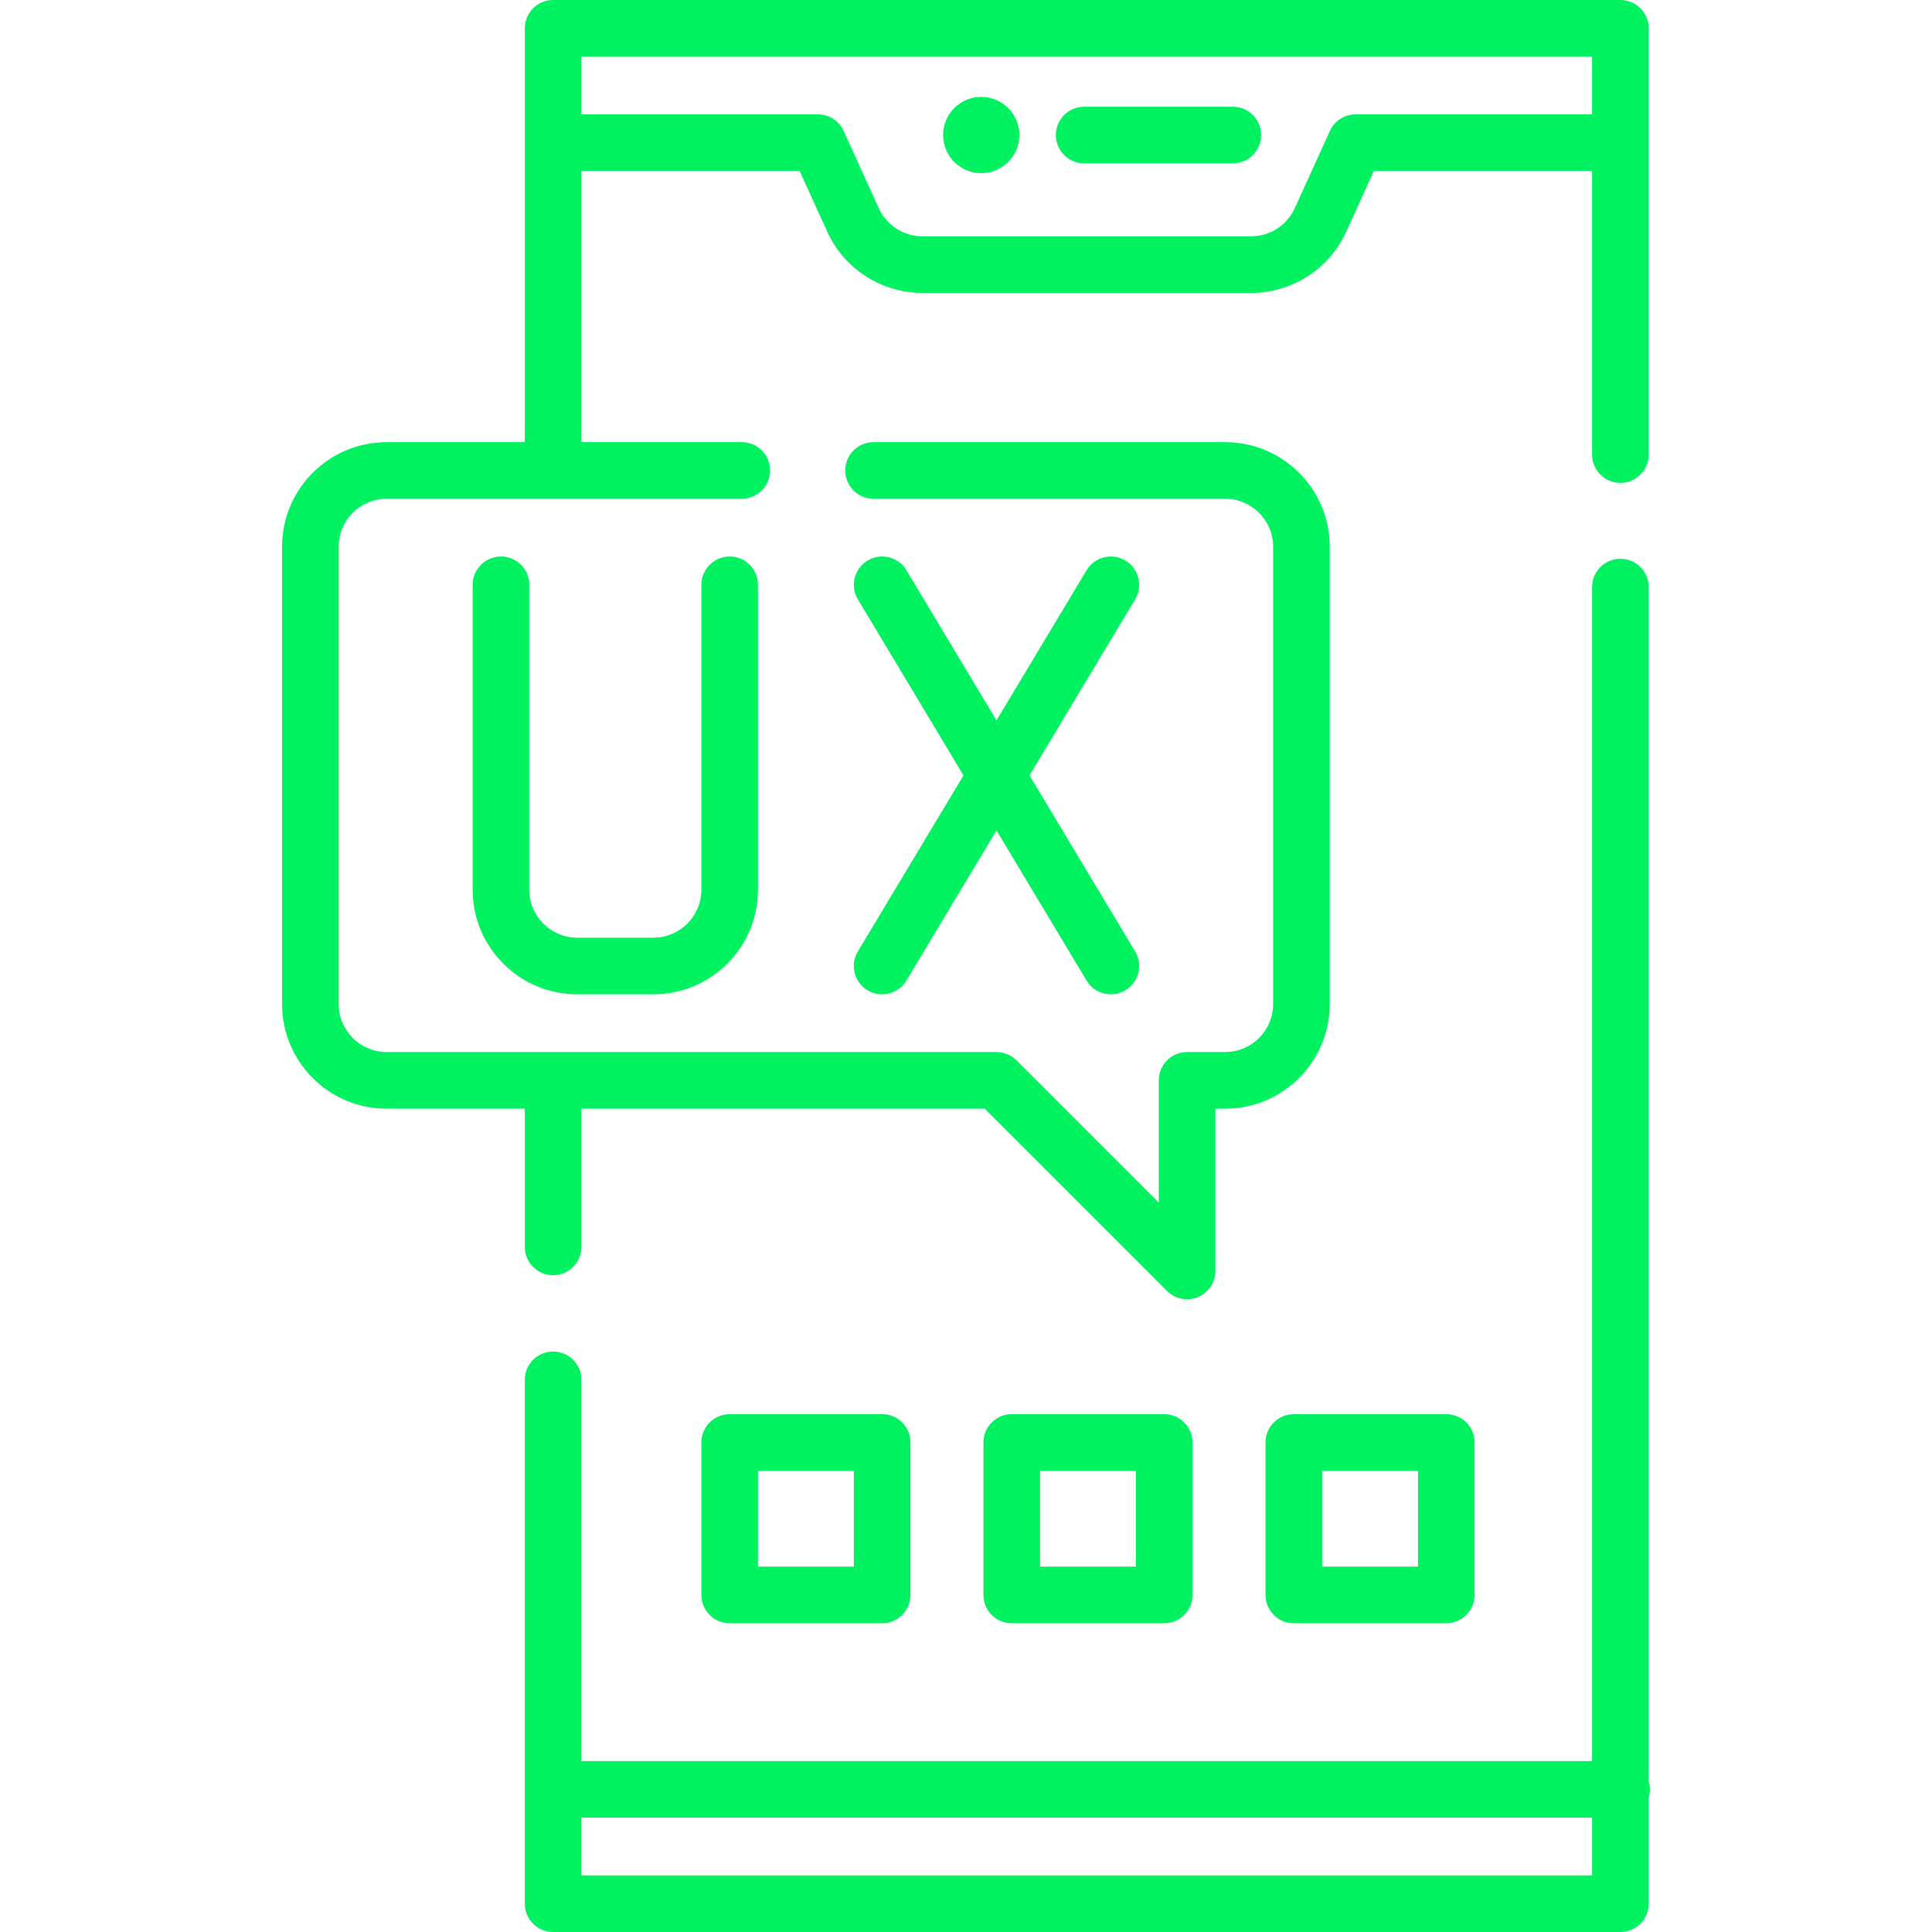
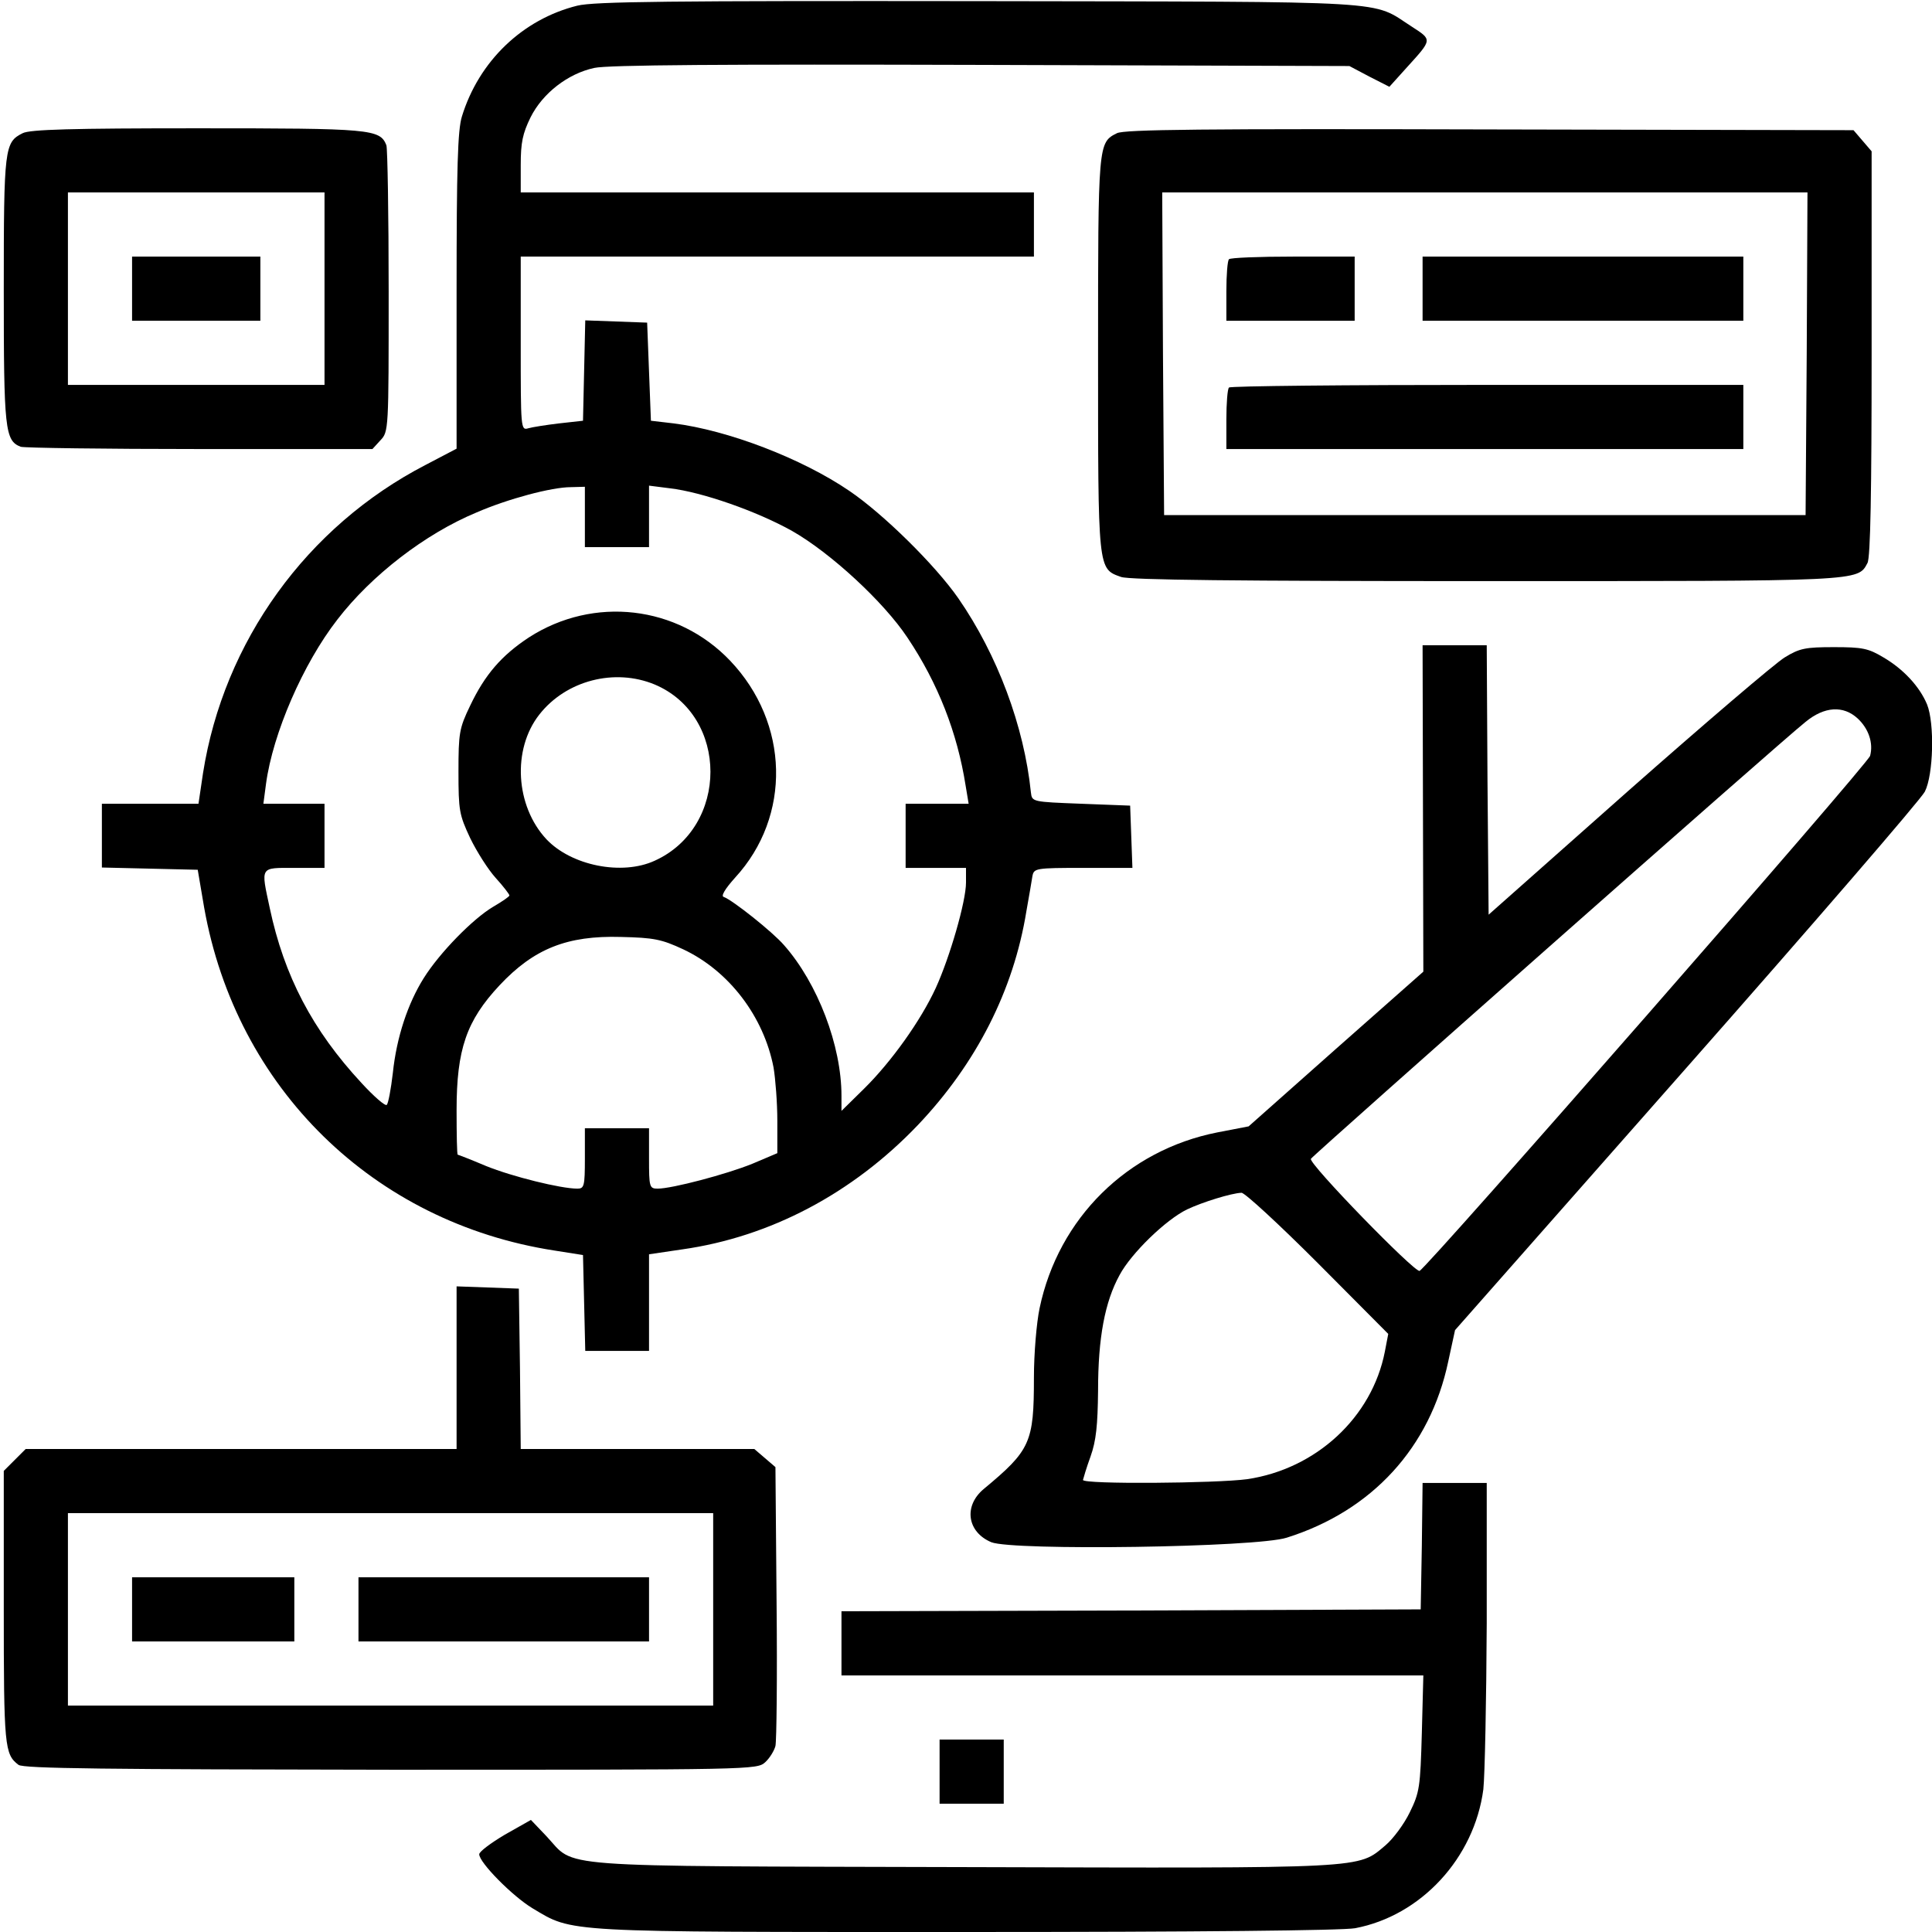
- <svg xmlns="http://www.w3.org/2000/svg" width="512" height="512" viewBox="0 0 512 512" fill="none">
-   <path d="M260.041 45.887C265.62 45.887 270.143 41.364 270.143 35.785C270.143 30.206 265.62 25.683 260.041 25.683C254.462 25.683 249.939 30.206 249.939 35.785C249.939 41.364 254.462 45.887 260.041 45.887Z" fill="#00F260" />
-   <path d="M287.315 43.285H326.711C330.854 43.285 334.211 39.927 334.211 35.785C334.211 31.643 330.854 28.285 326.711 28.285H287.315C283.172 28.285 279.815 31.643 279.815 35.785C279.815 39.927 283.173 43.285 287.315 43.285Z" fill="#00F260" />
-   <path d="M132.76 147.484C128.617 147.484 125.26 150.842 125.26 154.984V235.797C125.26 251.072 137.688 263.5 152.964 263.5H173.167C188.442 263.5 200.87 251.072 200.87 235.797V154.984C200.87 150.842 197.513 147.484 193.37 147.484C189.227 147.484 185.87 150.842 185.87 154.984V235.797C185.87 242.801 180.172 248.5 173.167 248.5H152.964C145.959 248.5 140.26 242.801 140.26 235.797V154.984C140.26 150.842 136.902 147.484 132.76 147.484V147.484Z" fill="#00F260" />
-   <path d="M229.918 262.431C231.126 263.156 232.456 263.501 233.77 263.501C236.318 263.501 238.802 262.203 240.208 259.859L264.081 220.07L287.954 259.859C289.361 262.203 291.845 263.501 294.392 263.501C295.705 263.501 297.036 263.156 298.244 262.431C301.796 260.3 302.948 255.693 300.817 252.141L272.828 205.492L300.817 158.843C302.948 155.291 301.796 150.684 298.244 148.553C294.692 146.422 290.085 147.574 287.954 151.125L264.081 190.914L240.208 151.125C238.075 147.573 233.47 146.423 229.918 148.553C226.366 150.684 225.214 155.291 227.345 158.843L255.334 205.492L227.345 252.141C225.214 255.693 226.366 260.3 229.918 262.431V262.431Z" fill="#00F260" />
-   <path d="M193.37 374.771C189.227 374.771 185.87 378.129 185.87 382.271V422.677C185.87 426.819 189.227 430.177 193.37 430.177H233.776C237.919 430.177 241.276 426.819 241.276 422.677V382.271C241.276 378.129 237.919 374.771 233.776 374.771H193.37ZM226.276 415.177H200.87V389.771H226.276V415.177Z" fill="#00F260" />
-   <path d="M308.528 374.771H268.122C263.979 374.771 260.622 378.129 260.622 382.271V422.677C260.622 426.819 263.979 430.177 268.122 430.177H308.528C312.671 430.177 316.028 426.819 316.028 422.677V382.271C316.028 378.128 312.671 374.771 308.528 374.771ZM301.028 415.177H275.622V389.771H301.028V415.177Z" fill="#00F260" />
-   <path d="M342.874 374.771C338.731 374.771 335.374 378.129 335.374 382.271V422.677C335.374 426.819 338.731 430.177 342.874 430.177H383.28C387.423 430.177 390.78 426.819 390.78 422.677V382.271C390.78 378.129 387.423 374.771 383.28 374.771H342.874ZM375.78 415.177H350.374V389.771H375.78V415.177Z" fill="#00F260" />
-   <path d="M437.248 474.195C437.248 473.435 437.133 472.703 436.923 472.011V155.583C436.923 151.441 433.566 148.083 429.423 148.083C425.28 148.083 421.923 151.441 421.923 155.583V466.695H154.077V365.667C154.077 361.525 150.72 358.167 146.577 358.167C142.434 358.167 139.077 361.525 139.077 365.667V504.5C139.077 508.642 142.434 512 146.577 512H429.423C433.566 512 436.923 508.642 436.923 504.5V476.379C437.133 475.688 437.248 474.955 437.248 474.195ZM154.077 497V481.695H421.923V497H154.077Z" fill="#00F260" />
-   <path d="M139.08 330.44C139.08 334.582 142.437 337.94 146.58 337.94C150.723 337.94 154.08 334.582 154.08 330.44V293.805H260.975L309.287 342.117C310.723 343.552 312.641 344.314 314.593 344.314C315.559 344.314 316.533 344.127 317.461 343.743C320.264 342.582 322.091 339.847 322.091 336.814V293.806H324.693C339.968 293.806 352.396 281.378 352.396 266.103V144.882C352.396 129.606 339.968 117.178 324.693 117.178H231.5C227.357 117.178 224 120.536 224 124.678C224 128.82 227.357 132.178 231.5 132.178H324.691C331.696 132.178 337.394 137.877 337.394 144.882V266.101C337.394 273.105 331.696 278.804 324.691 278.804H314.59C310.447 278.804 307.09 282.162 307.09 286.304V318.706L269.385 281.001C267.978 279.594 266.071 278.804 264.081 278.804H146.677C146.645 278.804 146.613 278.799 146.58 278.799C146.547 278.799 146.516 278.803 146.483 278.804H102.455C95.45 278.804 89.752 273.105 89.752 266.101V144.882C89.752 137.877 95.45 132.178 102.455 132.178H196.583C200.726 132.178 204.083 128.82 204.083 124.678C204.083 120.536 200.726 117.178 196.583 117.178H154.08V45.305H211.911L219.223 61.391C223.707 71.256 233.607 77.63 244.444 77.63H331.557C342.394 77.63 352.293 71.255 356.778 61.391L364.09 45.305H421.921V120.471C421.921 124.613 425.278 127.971 429.421 127.971C433.564 127.971 436.921 124.613 436.921 120.471V7.5C436.921 3.358 433.564 0 429.421 0H146.58C142.437 0 139.08 3.358 139.08 7.5V117.179H102.455C87.18 117.179 74.752 129.607 74.752 144.883V266.102C74.752 281.377 87.18 293.805 102.455 293.805H139.08V330.44ZM421.92 15V30.305H359.26C356.319 30.305 353.65 32.024 352.432 34.701L343.121 55.183C341.065 59.706 336.526 62.629 331.557 62.629H244.444C239.474 62.629 234.935 59.706 232.88 55.183L223.569 34.701C222.351 32.023 219.682 30.305 216.741 30.305H154.081V15H421.92Z" fill="#00F260" />
+ <svg xmlns="http://www.w3.org/2000/svg" version="1.0" width="512pt" height="512pt" viewBox="0 0 512 512" preserveAspectRatio="xMidYMid meet">
+   <g transform="translate(0,512) scale(0.1,-0.1)" fill="#000000" stroke="none">
+     <path d="M1530 5105 c-145 -36 -261 -147 -306 -294 -11 -36 -14 -134 -14 -463 l0 -417 -82 -43 c-315 -163 -535 -468 -590 -817 l-12 -81 -128 0 -128 0 0 -85 0 -84 127 -3 127 -3 17 -100 c85 -479 449 -835 928 -909 l76 -12 3 -127 3 -127 84 0 85 0 0 128 0 128 88 13 c233 33 451 148 624 329 155 163 254 357 288 567 7 39 14 80 16 93 4 21 8 22 135 22 l130 0 -3 83 -3 82 -130 5 c-130 5 -130 5 -133 30 -18 176 -89 365 -192 514 -61 88 -199 224 -289 285 -126 86 -322 161 -466 179 l-60 7 -5 130 -5 130 -82 3 -82 3 -3 -133 -3 -133 -63 -7 c-34 -4 -72 -10 -82 -13 -20 -6 -20 -1 -20 224 l0 231 680 0 680 0 0 85 0 85 -680 0 -680 0 0 73 c0 59 5 83 26 126 32 64 99 116 169 131 35 8 345 10 1025 8 l976 -3 53 -28 53 -27 46 51 c68 75 68 73 14 108 -111 71 -26 66 -1147 68 -820 1 -1020 -1 -1065 -12z m20 -1355 l0 -80 85 0 85 0 0 81 0 82 55 -7 c86 -10 231 -61 324 -113 102 -58 243 -188 306 -283 81 -121 132 -252 154 -392 l8 -48 -83 0 -84 0 0 -85 0 -85 80 0 80 0 0 -39 c0 -50 -43 -198 -80 -279 -40 -87 -118 -196 -190 -267 l-60 -59 0 40 c0 133 -63 298 -152 399 -30 35 -137 120 -160 128 -8 2 3 21 30 51 150 163 144 410 -13 575 -140 147 -362 172 -533 62 -73 -48 -117 -99 -156 -181 -29 -60 -31 -73 -31 -175 0 -103 2 -114 31 -176 18 -37 48 -84 68 -106 20 -22 36 -43 36 -46 0 -3 -19 -16 -43 -30 -54 -32 -142 -122 -184 -189 -42 -67 -72 -156 -82 -252 -5 -43 -12 -80 -16 -84 -4 -4 -34 22 -67 58 -130 140 -205 284 -243 463 -24 112 -27 107 65 107 l80 0 0 85 0 85 -81 0 -81 0 7 53 c18 133 98 318 189 435 90 117 232 227 369 284 83 36 199 67 250 67 l37 1 0 -80z m185 -444 c197 -83 197 -378 0 -467 -87 -40 -221 -13 -287 57 -82 88 -91 238 -19 330 71 91 200 124 306 80z m76 -702 c121 -57 213 -178 239 -313 5 -30 10 -93 10 -141 l0 -86 -66 -28 c-69 -28 -213 -66 -251 -66 -22 0 -23 4 -23 80 l0 80 -85 0 -85 0 0 -80 c0 -74 -2 -80 -20 -80 -44 0 -173 32 -242 60 -40 17 -74 30 -75 30 -2 0 -3 53 -3 118 0 161 26 237 114 331 91 97 179 132 321 128 88 -2 108 -6 166 -33z" />
+     <path d="M60 4767 c-48 -24 -50 -38 -50 -415 0 -370 3 -400 45 -416 9 -3 222 -6 474 -6 l458 0 21 23 c22 23 22 27 22 394 0 204 -3 379 -6 388 -17 43 -40 45 -501 45 -331 0 -444 -3 -463 -13z m800 -412 l0 -255 -340 0 -340 0 0 255 0 255 340 0 340 0 0 -255z" />
+     <path d="M350 4355 l0 -85 170 0 170 0 0 85 0 85 -170 0 -170 0 0 -85z" />
+     <path d="M2960 4767 c-50 -25 -50 -26 -50 -585 0 -576 -1 -569 61 -591 23 -8 308 -11 966 -11 999 0 986 -1 1012 48 8 14 11 192 11 556 l0 535 -24 28 -24 28 -964 2 c-760 2 -968 0 -988 -10z m1828 -584 l-3 -428 -850 0 -850 0 -3 428 -2 427 855 0 855 0 -2 -427z" />
+     <path d="M3257 4433 c-4 -3 -7 -42 -7 -85 l0 -78 170 0 170 0 0 85 0 85 -163 0 c-90 0 -167 -3 -170 -7z" />
+     <path d="M3770 4355 l0 -85 425 0 425 0 0 85 0 85 -425 0 -425 0 0 -85z" />
+     <path d="M3257 4093 c-4 -3 -7 -42 -7 -85 l0 -78 685 0 685 0 0 85 0 85 -678 0 c-373 0 -682 -3 -685 -7z" />
+     <path d="M3771 2978 l1 -433 -232 -205 -231 -205 -83 -16 c-238 -47 -421 -227 -471 -466 -8 -38 -15 -120 -15 -184 0 -172 -9 -192 -133 -295 -54 -45 -44 -114 20 -141 57 -23 703 -14 783 12 226 71 380 239 428 467 l18 83 613 695 c337 382 621 711 632 732 23 45 26 181 6 231 -20 48 -63 94 -116 125 -40 24 -56 27 -131 27 -75 0 -91 -3 -130 -27 -25 -15 -211 -174 -415 -354 l-370 -328 -3 357 -2 357 -85 0 -85 0 1 -432z m1152 238 c29 -27 42 -65 33 -99 -5 -21 -1175 -1358 -1194 -1365 -14 -4 -295 285 -288 297 8 12 1244 1105 1311 1158 50 41 100 44 138 9z m-1431 -1443 l187 -188 -9 -47 c-34 -174 -182 -311 -365 -338 -81 -11 -435 -14 -435 -2 1 4 9 32 20 62 15 42 19 83 20 175 0 140 18 235 57 306 31 58 123 147 179 174 40 19 117 43 144 44 8 1 99 -83 202 -186z" />
+     <path d="M1210 1495 l0 -215 -571 0 -571 0 -29 -29 -29 -29 0 -362 c0 -369 2 -389 39 -417 12 -10 239 -12 987 -13 961 0 970 0 992 20 12 11 24 31 27 43 3 12 5 183 3 380 l-3 359 -28 24 -28 24 -309 0 -310 0 -2 213 -3 212 -82 3 -83 3 0 -216z m680 -640 l0 -255 -855 0 -855 0 0 255 0 255 855 0 855 0 0 -255z" />
+     <path d="M350 855 l0 -85 215 0 215 0 0 85 0 85 -215 0 -215 0 0 -85z" />
+     <path d="M950 855 l0 -85 385 0 385 0 0 85 0 85 -385 0 -385 0 0 -85z" />
+     <path d="M3768 1023 l-3 -168 -767 -3 -768 -2 0 -85 0 -85 771 0 771 0 -4 -153 c-4 -143 -6 -157 -32 -210 -15 -31 -44 -70 -64 -87 -75 -63 -40 -61 -1123 -58 -1109 3 -1021 -3 -1101 82 l-41 43 -69 -39 c-37 -22 -68 -45 -68 -52 0 -22 88 -111 141 -143 109 -65 72 -63 1150 -63 618 0 996 4 1030 10 175 33 316 186 340 368 4 37 8 235 9 440 l0 372 -85 0 -85 0 -2 -167z" />
+     <path d="M2490 425 l0 -85 85 0 85 0 0 85 0 85 -85 0 -85 0 0 -85z" />
+   </g>
</svg>
